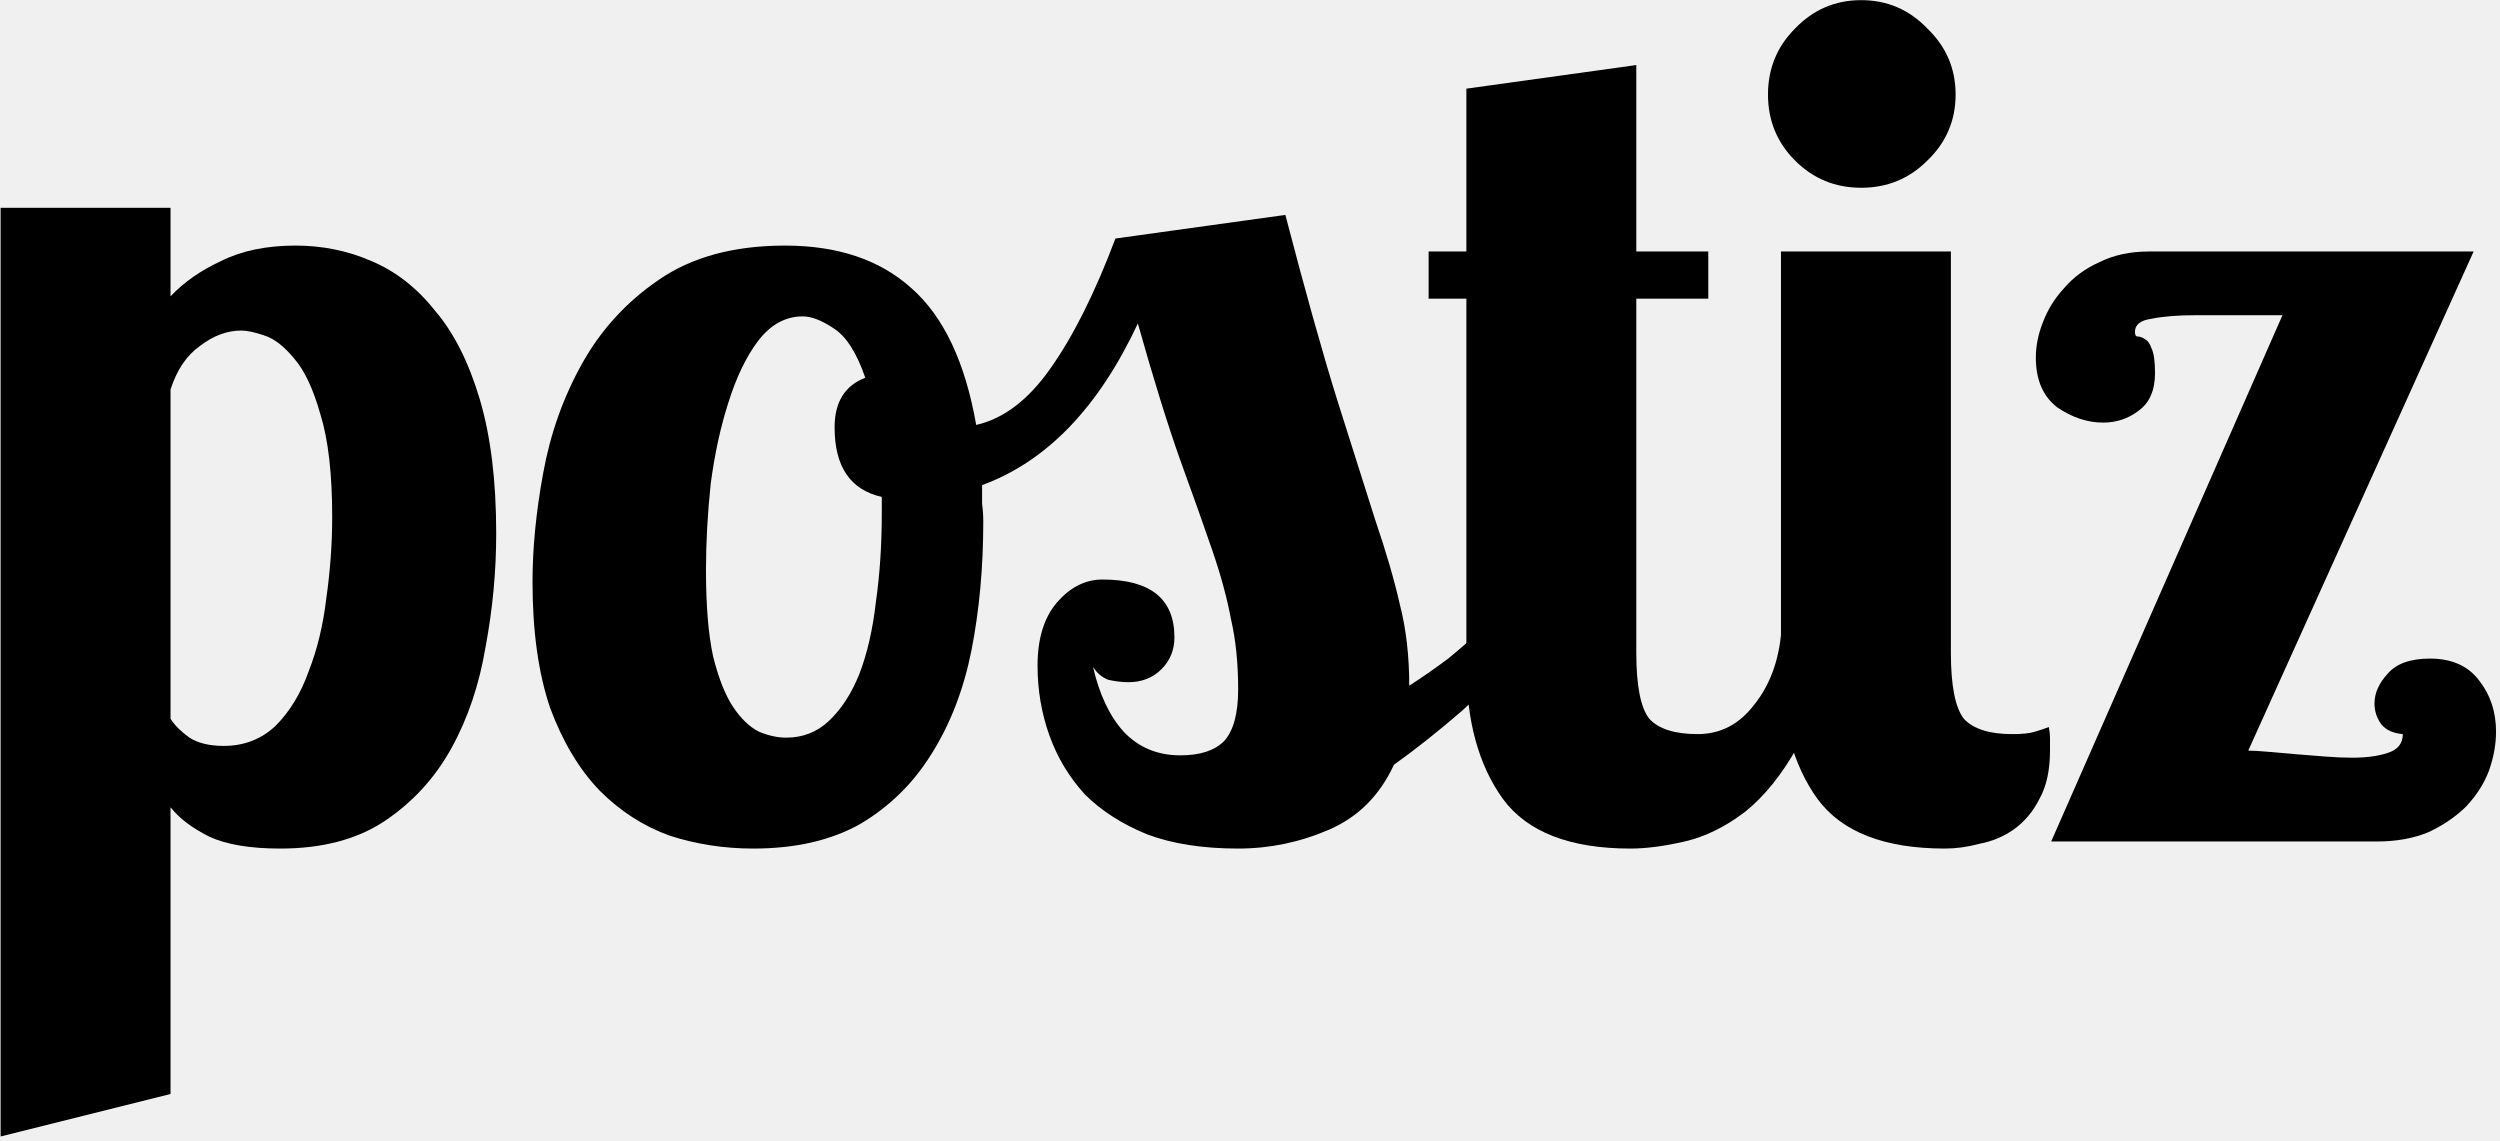
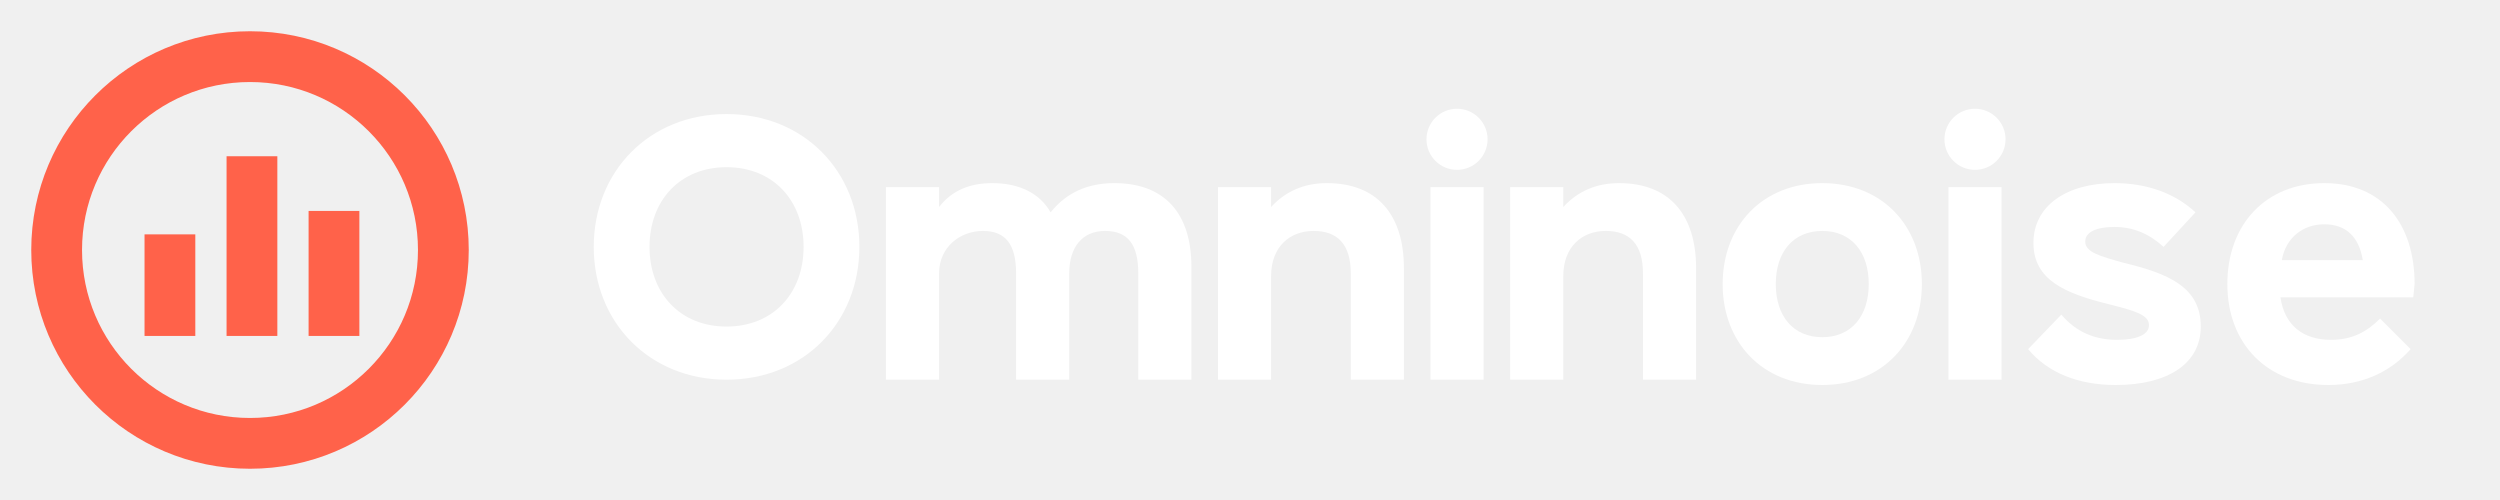
- <svg xmlns="http://www.w3.org/2000/svg" width="366" height="167" viewBox="0 0 366 167" fill="none">
-   <path d="M24.966 30.426V43.383C26.924 41.309 29.4 39.582 32.394 38.2C35.389 36.703 39.016 35.954 43.277 35.954C47.193 35.954 50.878 36.703 54.333 38.2C57.904 39.697 61.013 42.116 63.662 45.456C66.426 48.68 68.614 52.999 70.226 58.412C71.839 63.825 72.645 70.389 72.645 78.105C72.645 83.633 72.127 89.161 71.09 94.689C70.169 100.217 68.499 105.169 66.08 109.546C63.662 113.922 60.38 117.492 56.234 120.256C52.203 122.905 47.136 124.23 41.032 124.23C36.655 124.23 33.2 123.654 30.667 122.502C28.133 121.235 26.233 119.796 24.966 118.183V160.162L0.09 166.381V30.426H24.966ZM32.74 109.2C35.734 109.2 38.268 108.221 40.341 106.264C42.414 104.191 44.026 101.542 45.178 98.317C46.444 95.092 47.308 91.522 47.769 87.607C48.345 83.576 48.633 79.603 48.633 75.687C48.633 69.353 48.057 64.343 46.905 60.657C45.869 56.972 44.602 54.266 43.105 52.538C41.608 50.696 40.11 49.544 38.613 49.083C37.231 48.623 36.137 48.392 35.331 48.392C33.258 48.392 31.242 49.141 29.285 50.638C27.327 52.02 25.887 54.151 24.966 57.03V105.227C25.542 106.148 26.463 107.07 27.73 107.991C28.997 108.797 30.667 109.2 32.74 109.2Z" fill="currentColor" />
-   <path d="M188.176 31.463C191.055 42.519 193.588 51.559 195.777 58.584C197.965 65.495 199.807 71.311 201.305 76.032C202.917 80.754 204.126 84.9 204.932 88.47C205.854 92.04 206.314 96.014 206.314 100.39C208.272 99.123 210.172 97.799 212.015 96.417C213.858 94.92 215.413 93.538 216.679 92.271H223.935C220.825 96.993 217.543 100.908 214.088 104.018C210.633 107.012 207.293 109.661 204.069 111.964C201.996 116.456 198.829 119.623 194.567 121.466C190.306 123.308 185.872 124.23 181.266 124.23C176.083 124.23 171.649 123.539 167.964 122.157C164.279 120.659 161.227 118.702 158.808 116.283C156.505 113.749 154.777 110.87 153.626 107.646C152.474 104.421 151.898 101.023 151.898 97.453C151.898 93.538 152.819 90.486 154.662 88.297C156.62 85.994 158.866 84.843 161.399 84.843C168.424 84.843 171.937 87.664 171.937 93.307C171.937 95.15 171.304 96.705 170.037 97.972C168.77 99.238 167.158 99.872 165.2 99.872C164.278 99.872 163.3 99.757 162.263 99.526C161.342 99.181 160.593 98.547 160.017 97.626C160.939 101.657 162.436 104.824 164.509 107.127C166.697 109.431 169.461 110.582 172.801 110.582C175.68 110.582 177.811 109.891 179.193 108.509C180.575 107.012 181.266 104.478 181.266 100.908C181.266 97.108 180.92 93.71 180.229 90.716C179.653 87.607 178.732 84.209 177.465 80.524C176.198 76.838 174.644 72.462 172.801 67.395C170.958 62.212 168.885 55.533 166.582 47.356C160.823 59.679 153.222 67.567 143.779 71.022C143.779 71.944 143.779 72.865 143.779 73.787C143.894 74.593 143.952 75.457 143.952 76.378C143.952 83.058 143.376 89.334 142.224 95.208C141.072 100.966 139.115 106.033 136.351 110.41C133.702 114.671 130.247 118.068 125.986 120.602C121.724 123.02 116.484 124.23 110.265 124.23C106.004 124.23 101.916 123.596 98 122.329C94.2 120.947 90.802 118.759 87.808 115.765C84.813 112.655 82.395 108.624 80.552 103.672C78.825 98.605 77.961 92.444 77.961 85.188C77.961 80.236 78.479 74.938 79.516 69.295C80.552 63.537 82.453 58.181 85.216 53.229C87.981 48.277 91.723 44.189 96.445 40.964C101.282 37.624 107.444 35.954 114.93 35.954C122.646 35.954 128.807 38.027 133.414 42.173C138.136 46.319 141.303 52.999 142.915 62.212C146.946 61.291 150.574 58.527 153.798 53.92C157.138 49.198 160.305 42.864 163.3 34.918L188.176 31.463ZM115.102 107.991C117.521 107.991 119.594 107.185 121.321 105.573C123.164 103.845 124.661 101.542 125.813 98.663C126.964 95.668 127.771 92.156 128.231 88.125C128.807 84.094 129.095 79.718 129.095 74.996V72.75C124.488 71.713 122.185 68.316 122.185 62.558C122.185 58.872 123.682 56.454 126.677 55.302C125.41 51.617 123.855 49.198 122.012 48.047C120.285 46.895 118.788 46.319 117.521 46.319C114.987 46.319 112.799 47.529 110.956 49.947C109.229 52.25 107.789 55.245 106.638 58.93C105.486 62.5 104.622 66.473 104.046 70.85C103.586 75.226 103.355 79.43 103.355 83.46C103.355 88.643 103.701 92.847 104.392 96.071C105.198 99.296 106.177 101.772 107.329 103.5C108.48 105.227 109.747 106.436 111.129 107.127C112.511 107.703 113.835 107.991 115.102 107.991Z" fill="currentColor" />
-   <path d="M239.554 9.523V36.818H250.092V43.728H239.554V95.553C239.554 100.39 240.187 103.615 241.454 105.227C242.836 106.724 245.197 107.473 248.537 107.473C251.877 107.473 254.641 106.033 256.829 103.154C259.132 100.275 260.457 96.647 260.802 92.271H268.058C267.136 99.296 265.524 104.939 263.221 109.2C260.917 113.346 258.326 116.571 255.447 118.874C252.568 121.062 249.631 122.502 246.637 123.193C243.642 123.884 240.993 124.23 238.69 124.23C229.822 124.23 223.603 121.811 220.033 116.974C216.463 112.022 214.678 105.515 214.678 97.453V43.728H209.15V36.818H214.678V12.979L239.554 9.523Z" fill="currentColor" />
-   <path d="M258.833 13.842C258.833 10.042 260.158 6.817 262.806 4.168C265.455 1.404 268.68 0.022 272.48 0.022C276.281 0.022 279.506 1.404 282.154 4.168C284.918 6.817 286.3 10.042 286.3 13.842C286.3 17.643 284.918 20.867 282.154 23.516C279.506 26.165 276.281 27.489 272.48 27.489C268.68 27.489 265.455 26.165 262.806 23.516C260.158 20.867 258.833 17.643 258.833 13.842ZM285.609 36.818V95.553C285.609 100.39 286.243 103.615 287.51 105.227C288.892 106.724 291.253 107.473 294.592 107.473C296.09 107.473 297.184 107.358 297.875 107.127C298.681 106.897 299.372 106.667 299.948 106.436C300.063 107.012 300.12 107.588 300.12 108.164C300.12 108.74 300.12 109.315 300.12 109.891C300.12 112.77 299.602 115.131 298.566 116.974C297.644 118.817 296.377 120.314 294.765 121.466C293.268 122.502 291.598 123.193 289.755 123.539C288.028 123.999 286.358 124.23 284.746 124.23C275.878 124.23 269.659 121.811 266.089 116.974C262.518 112.022 260.733 105.515 260.733 97.453V36.818H285.609ZM351.773 107.473C350.391 107.358 349.354 106.897 348.663 106.091C347.972 105.169 347.627 104.133 347.627 102.981C347.627 101.484 348.26 100.045 349.527 98.663C350.794 97.165 352.867 96.417 355.746 96.417C358.971 96.417 361.389 97.511 363.001 99.699C364.614 101.772 365.42 104.248 365.42 107.127C365.42 108.97 365.074 110.87 364.383 112.828C363.692 114.671 362.598 116.398 361.101 118.011C359.604 119.508 357.761 120.775 355.573 121.811C353.385 122.732 350.851 123.193 347.972 123.193H300.293L334.152 46.147H321.369C318.835 46.147 316.704 46.319 314.977 46.665C313.365 46.895 312.558 47.529 312.558 48.565C312.558 49.026 312.674 49.256 312.904 49.256C313.249 49.256 313.595 49.371 313.94 49.602C314.401 49.832 314.747 50.292 314.977 50.983C315.322 51.675 315.495 52.884 315.495 54.611C315.495 57.145 314.689 58.988 313.077 60.139C311.579 61.291 309.852 61.867 307.894 61.867C305.591 61.867 303.345 61.118 301.157 59.621C299.084 58.009 298.047 55.59 298.047 52.365C298.047 50.638 298.393 48.91 299.084 47.183C299.775 45.34 300.811 43.67 302.193 42.173C303.575 40.561 305.303 39.294 307.376 38.373C309.449 37.336 311.867 36.818 314.631 36.818H362.138L329.142 109.891C329.833 109.891 330.812 109.949 332.079 110.064C333.346 110.179 334.67 110.294 336.052 110.41C337.55 110.525 338.989 110.64 340.371 110.755C341.868 110.87 343.193 110.928 344.344 110.928C346.417 110.928 348.145 110.697 349.527 110.237C351.024 109.776 351.773 108.855 351.773 107.473Z" fill="currentColor" />
+ <svg xmlns="http://www.w3.org/2000/svg" viewBox="0 0 160 32">
+   <g transform="scale(.5)" fill="#FF624A">
+     <circle cx="32" cy="32" r="24.75" fill="none" stroke="#FF624A" stroke-width="6.5" />
+     <rect x="18.5" y="30" width="6.5" height="13" />
+     <rect x="29" y="20" width="6.5" height="23" />
+     <rect x="39.5" y="27" width="6.5" height="16" />
+   </g>
+   <g transform="translate(38 7.3) scale(.85)" fill="#FFFFFF">
+     <path fill-rule="evenodd" d="M10 0C4.2 0 0 4.3 0 10S4.2 20 10 20 20 15.7 20 10 15.8 0 10 0ZM10 4C13.5 4 15.8 6.5 15.8 10S13.5 16 10 16 4.2 13.5 4.2 10 6.5 4 10 4Z" />
+     <path transform="translate(22 0)" d="M0 5.5H4V7C5 5.7 6.4 5.2 8 5.2 10.1 5.2 11.6 6 12.4 7.4 13.6 5.9 15.2 5.2 17.2 5.2 21 5.2 23 7.5 23 11.5V20H19V12C19 9.8 18.2 8.8 16.5 8.8S13.8 10 13.8 12V20H9.8V12C9.8 9.8 9 8.8 7.3 8.8S4 10 4 12V20H0Z" />
+     <path transform="translate(47 0)" d="M0 5.5H4V7C5.1 5.8 6.5 5.2 8.2 5.2 12 5.2 14 7.6 14 11.6V20H10V12C10 9.8 9 8.8 7.2 8.8S4 10 4 12.2V20H0Z" />
+     <path transform="translate(63 0)" d="M0 5.5H4V20H0ZM2-.4A2.3 2.3 0 1 1 2 4.2 2.3 2.3 0 1 1 2-.4Z" />
+     <path transform="translate(69 0)" d="M0 5.5H4V7C5.1 5.8 6.5 5.2 8.2 5.2 12 5.2 14 7.6 14 11.6V20H10V12C10 9.8 9 8.8 7.2 8.8S4 10 4 12.2V20H0Z" />
+     <path transform="translate(85 0)" fill-rule="evenodd" d="M7.5 5.2C3 5.2 0 8.4 0 12.8S3 20.4 7.5 20.4 15 17.2 15 12.8 12 5.2 7.5 5.2ZM7.5 8.8C9.7 8.8 11 10.4 11 12.8S9.7 16.8 7.5 16.8 4 15.2 4 12.8 5.3 8.8 7.5 8.8Z" />
+     <path transform="translate(102 0)" d="M0 5.5H4V20H0ZM2-.4A2.3 2.3 0 1 1 2 4.2 2.3 2.3 0 1 1 2-.4Z" />
+     <path transform="translate(108 0)" d="M12.6 7.4 10.2 10C9.1 9 7.9 8.5 6.5 8.5 5.1 8.5 4.3 8.9 4.3 9.6 4.3 10.4 5.4 10.7 7.2 11.2 10.5 12 13 13 13 16 13 18.8 10.5 20.4 6.6 20.4 3.8 20.4 1.5 19.5 0 17.7L2.5 15.1C3.6 16.4 5 17 6.7 17 8.2 17 9.1 16.6 9.1 15.9 9.1 15.1 8 14.8 6 14.3 2.8 13.5.4 12.5.4 9.7.4 6.9 2.9 5.2 6.5 5.2 9 5.2 11.1 6 12.6 7.4Z" />
+     <path transform="translate(123 0)" fill-rule="evenodd" d="M14 13.8H4C4.3 15.9 5.7 17 7.8 17 9.4 17 10.5 16.4 11.5 15.4L13.8 17.7C12.3 19.4 10.2 20.4 7.6 20.4 3 20.4 0 17.3 0 12.8S2.9 5.2 7.3 5.2C11.7 5.2 14.1 8.3 14.1 12.8ZM4.1 11H10.2C9.9 9.2 8.9 8.3 7.3 8.3S4.4 9.3 4.1 11Z" />
+   </g>
</svg>
